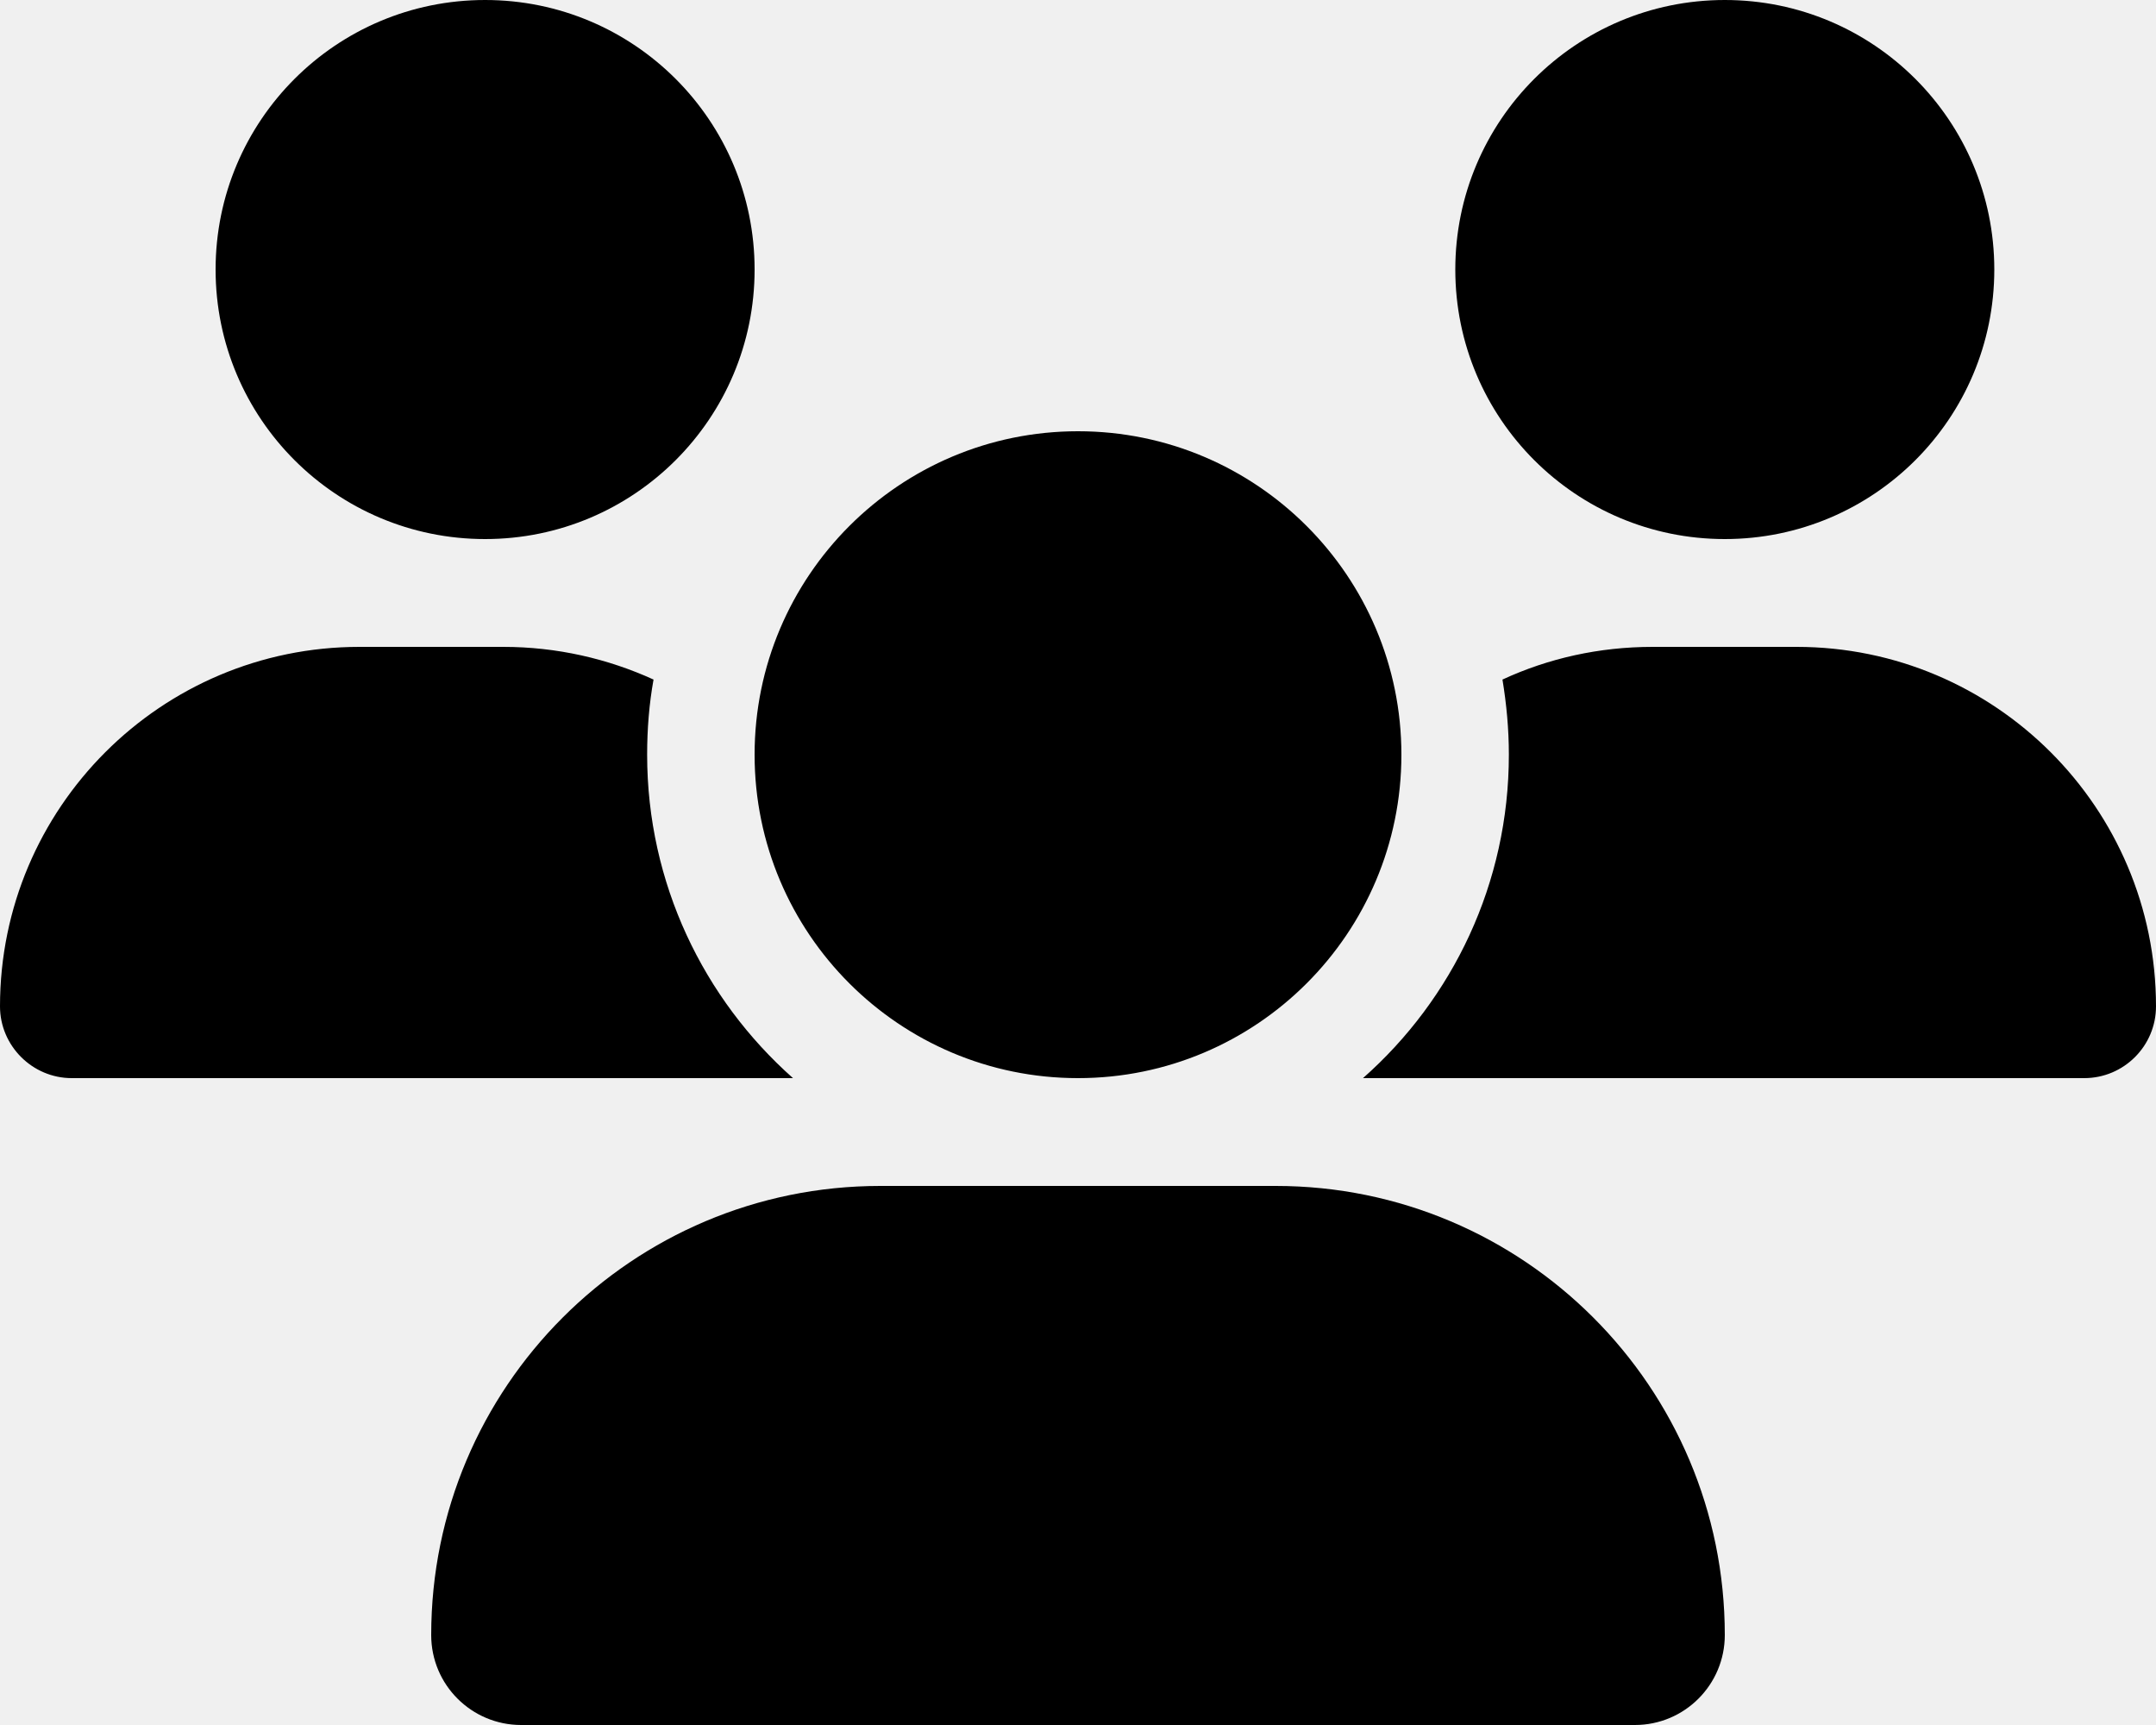
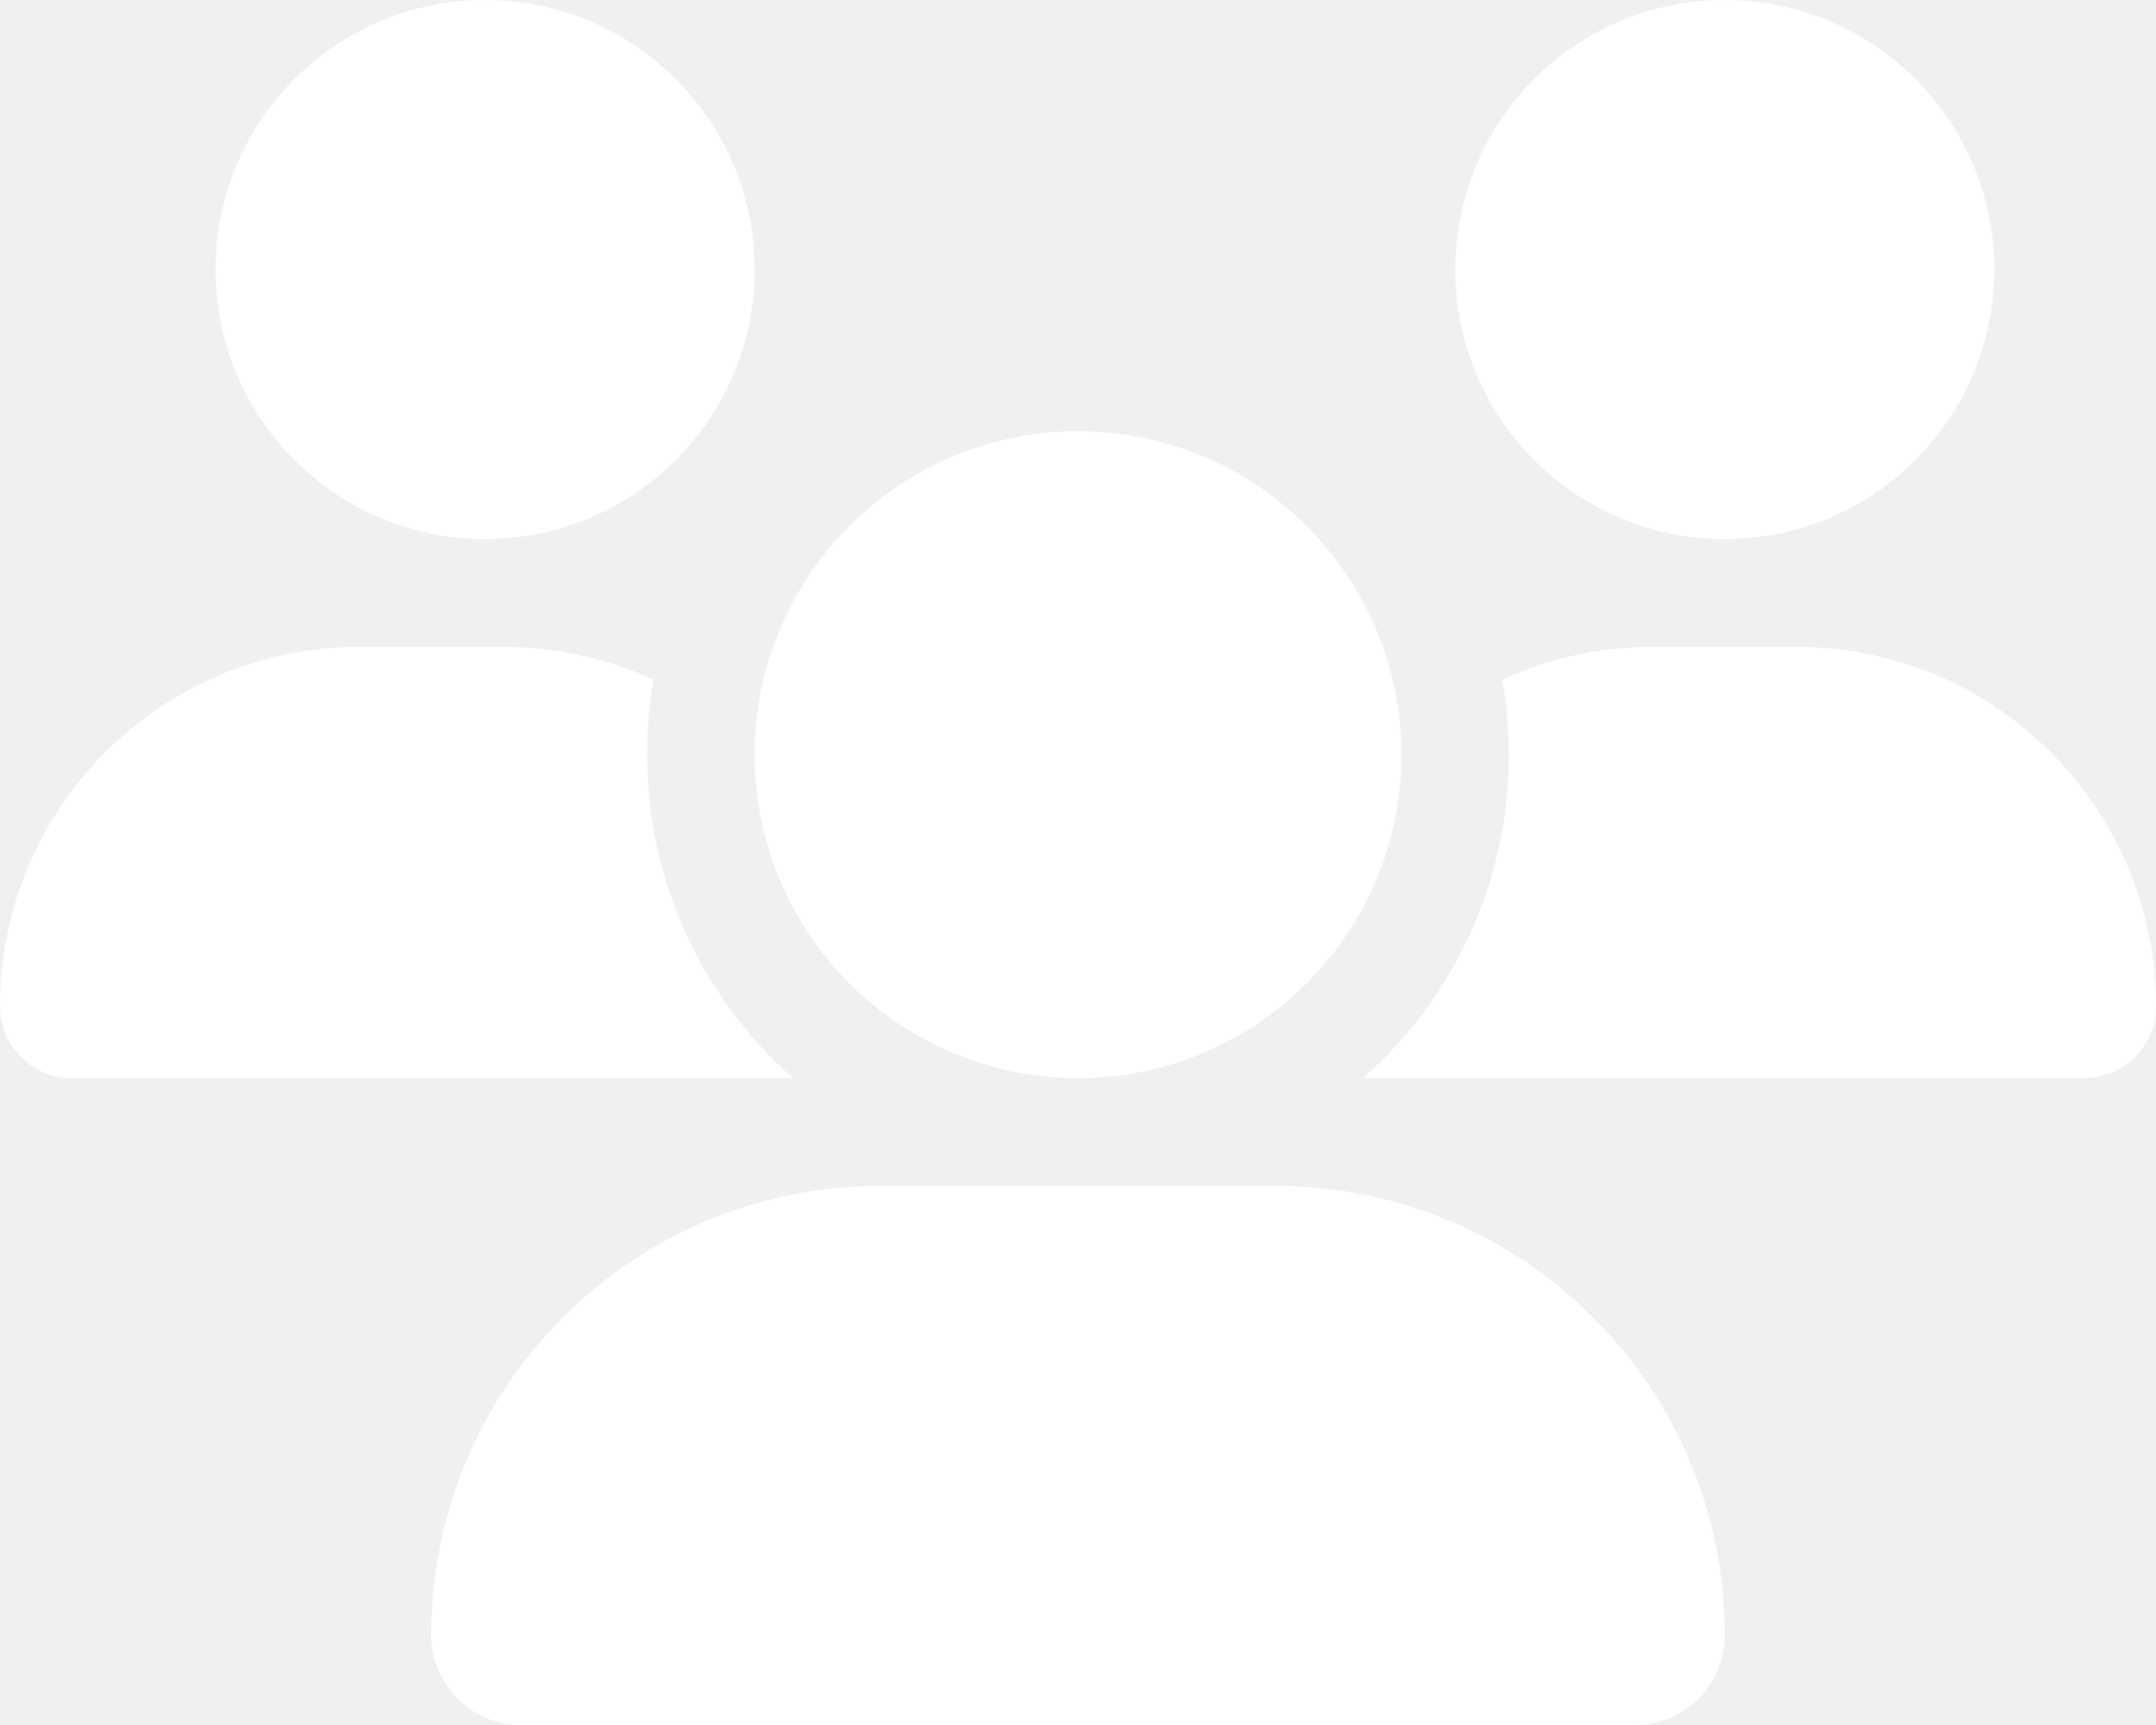
- <svg xmlns="http://www.w3.org/2000/svg" viewBox="0 0 640 512">
+ <svg xmlns="http://www.w3.org/2000/svg" fill="white" viewBox="0 0 640 512">
  <path d="M144 160c-44.2 0-80-35.8-80-80S99.8 0 144 0s80 35.8 80 80s-35.8 80-80 80zm368 0c-44.2 0-80-35.8-80-80s35.8-80 80-80s80 35.8 80 80s-35.8 80-80 80zM0 298.7C0 239.8 47.8 192 106.7 192h42.7c15.9 0 31 3.5 44.6 9.7c-1.3 7.2-1.9 14.7-1.9 22.3c0 38.2 16.8 72.5 43.3 96H21.3C9.6 320 0 310.4 0 298.7zM405.3 320h-.7c26.6-23.5 43.3-57.8 43.3-96c0-7.6-.7-15-1.9-22.3c13.6-6.3 28.7-9.7 44.6-9.7h42.7c58.9 0 106.7 47.8 106.7 106.7c0 11.8-9.6 21.3-21.3 21.3H405.3zm10.7-96c0 53-43 96-96 96s-96-43-96-96s43-96 96-96s96 43 96 96zM128 485.3c0-73.6 59.7-133.3 133.3-133.3h117.4c73.6 0 133.3 59.7 133.3 133.3c0 14.7-11.9 26.7-26.7 26.7H154.7c-14.7 0-26.7-11.9-26.7-26.7z" />
</svg>
